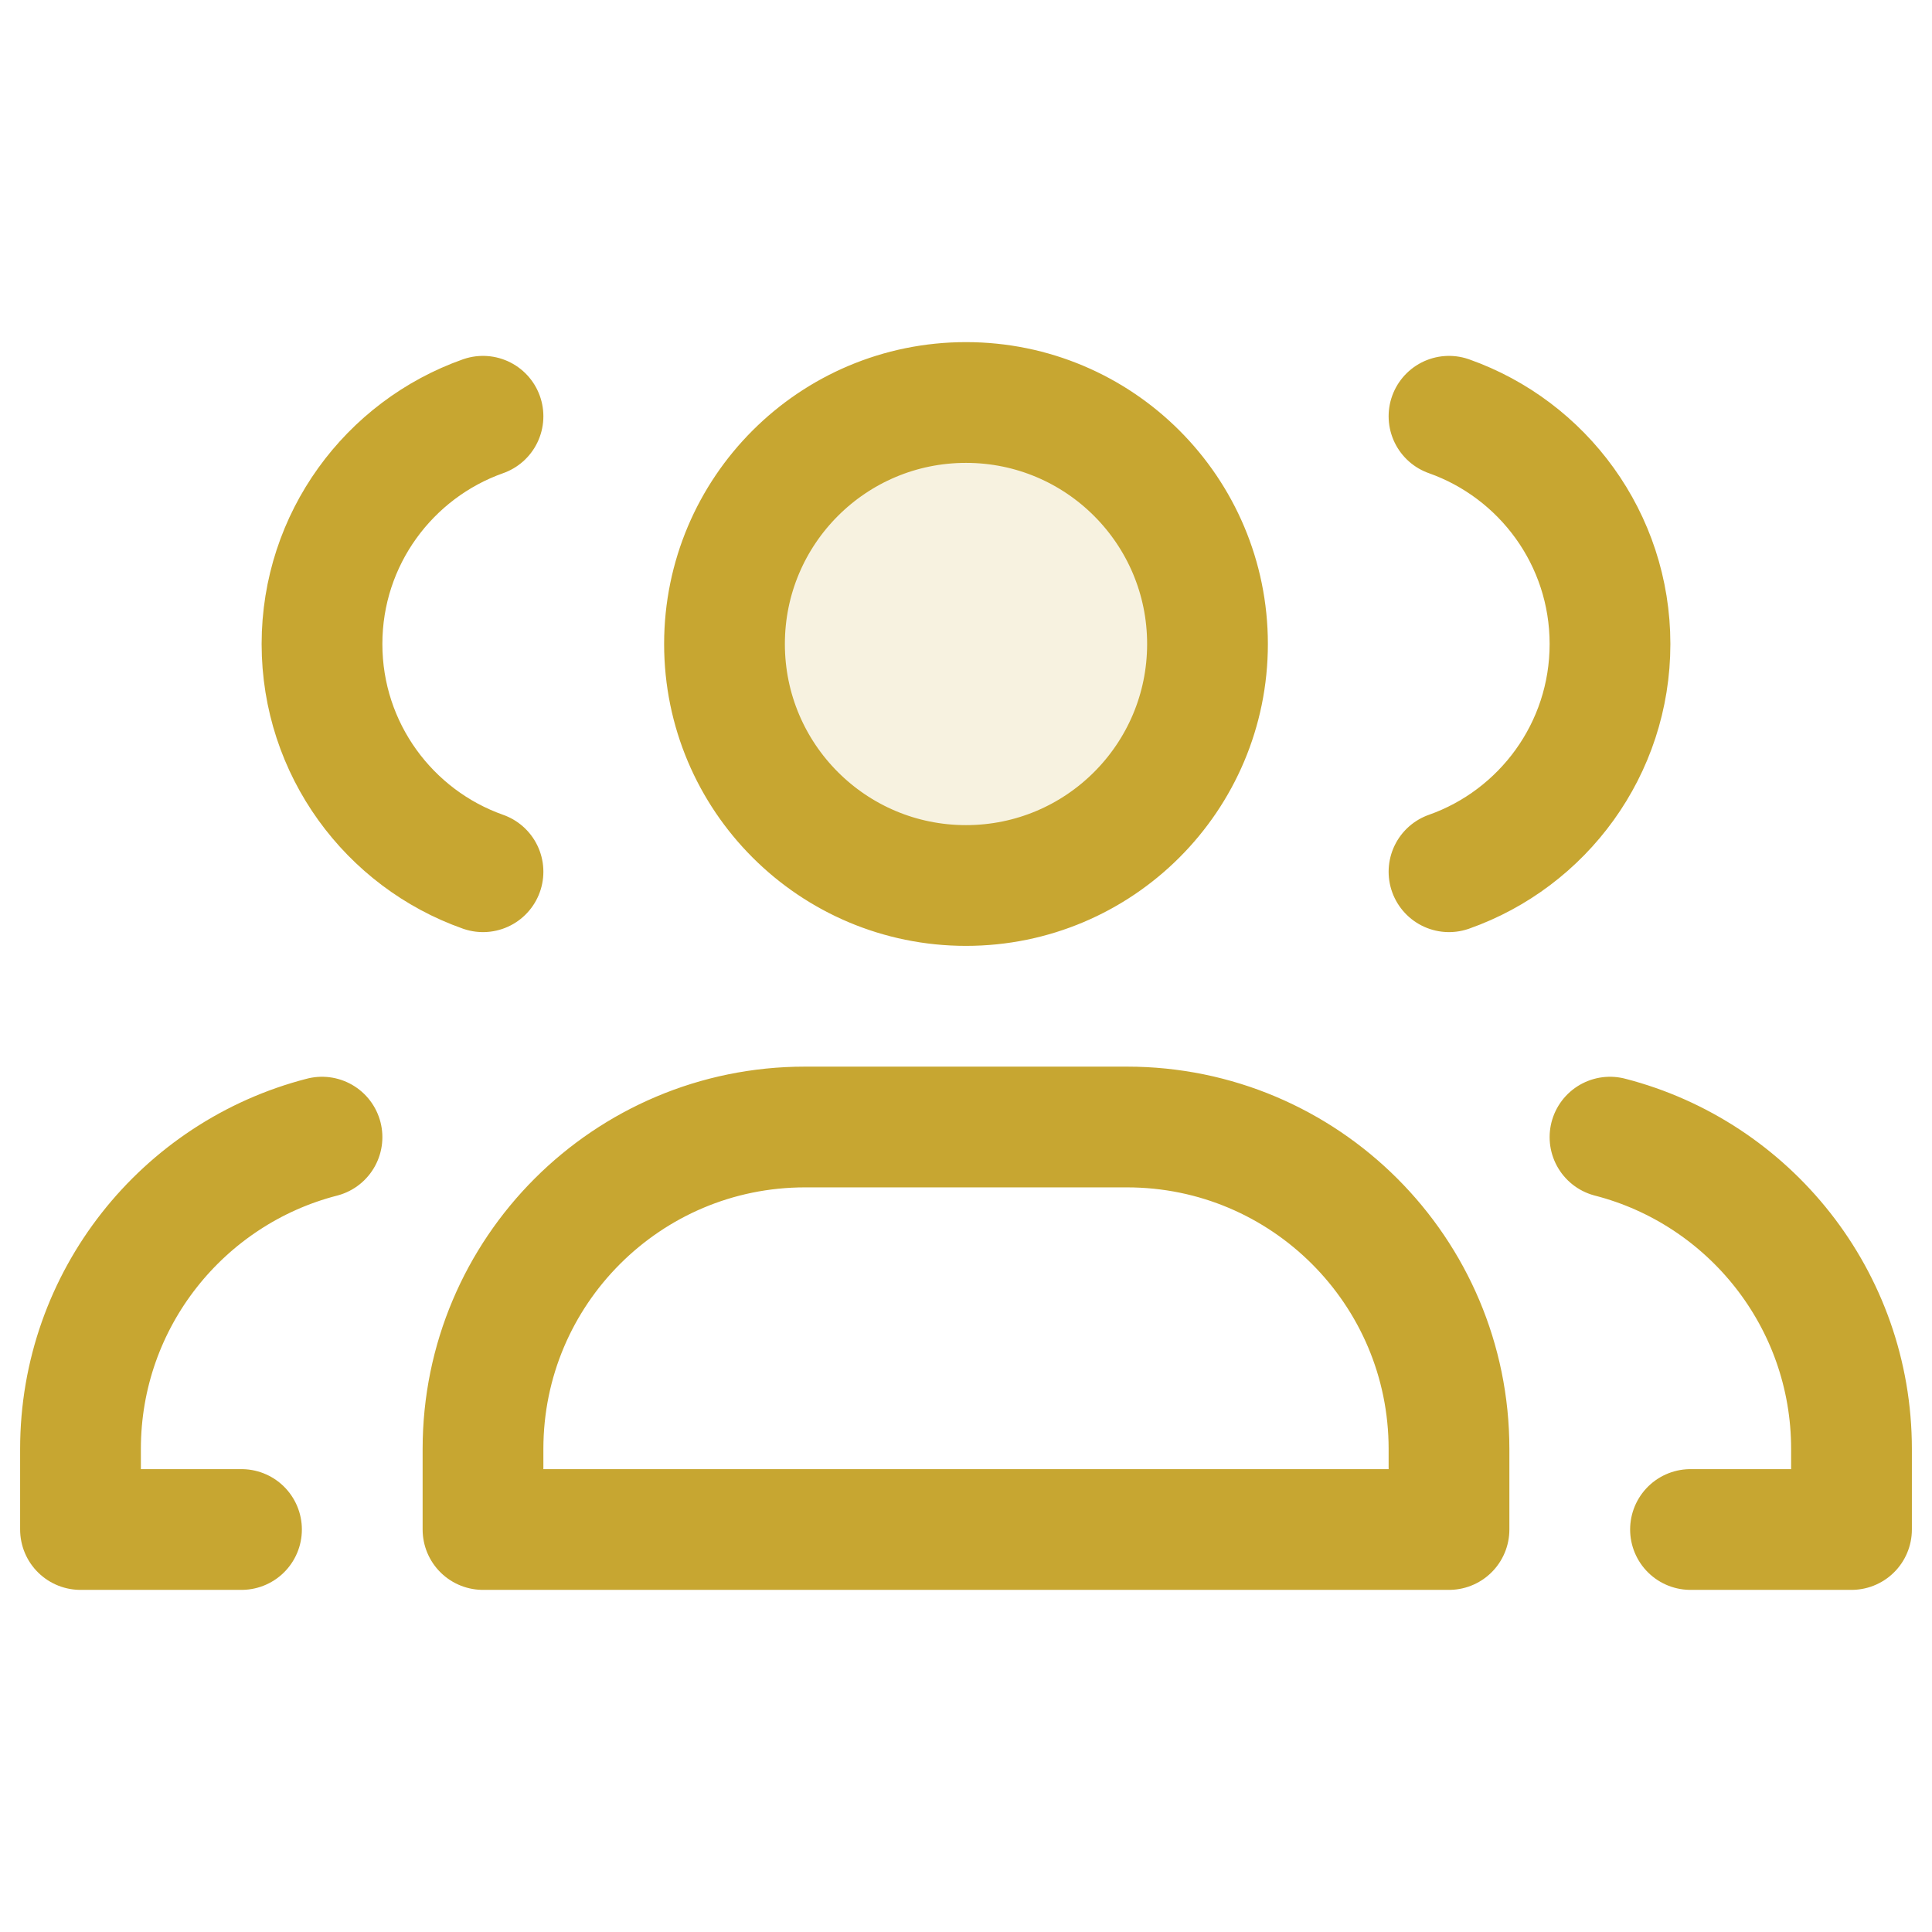
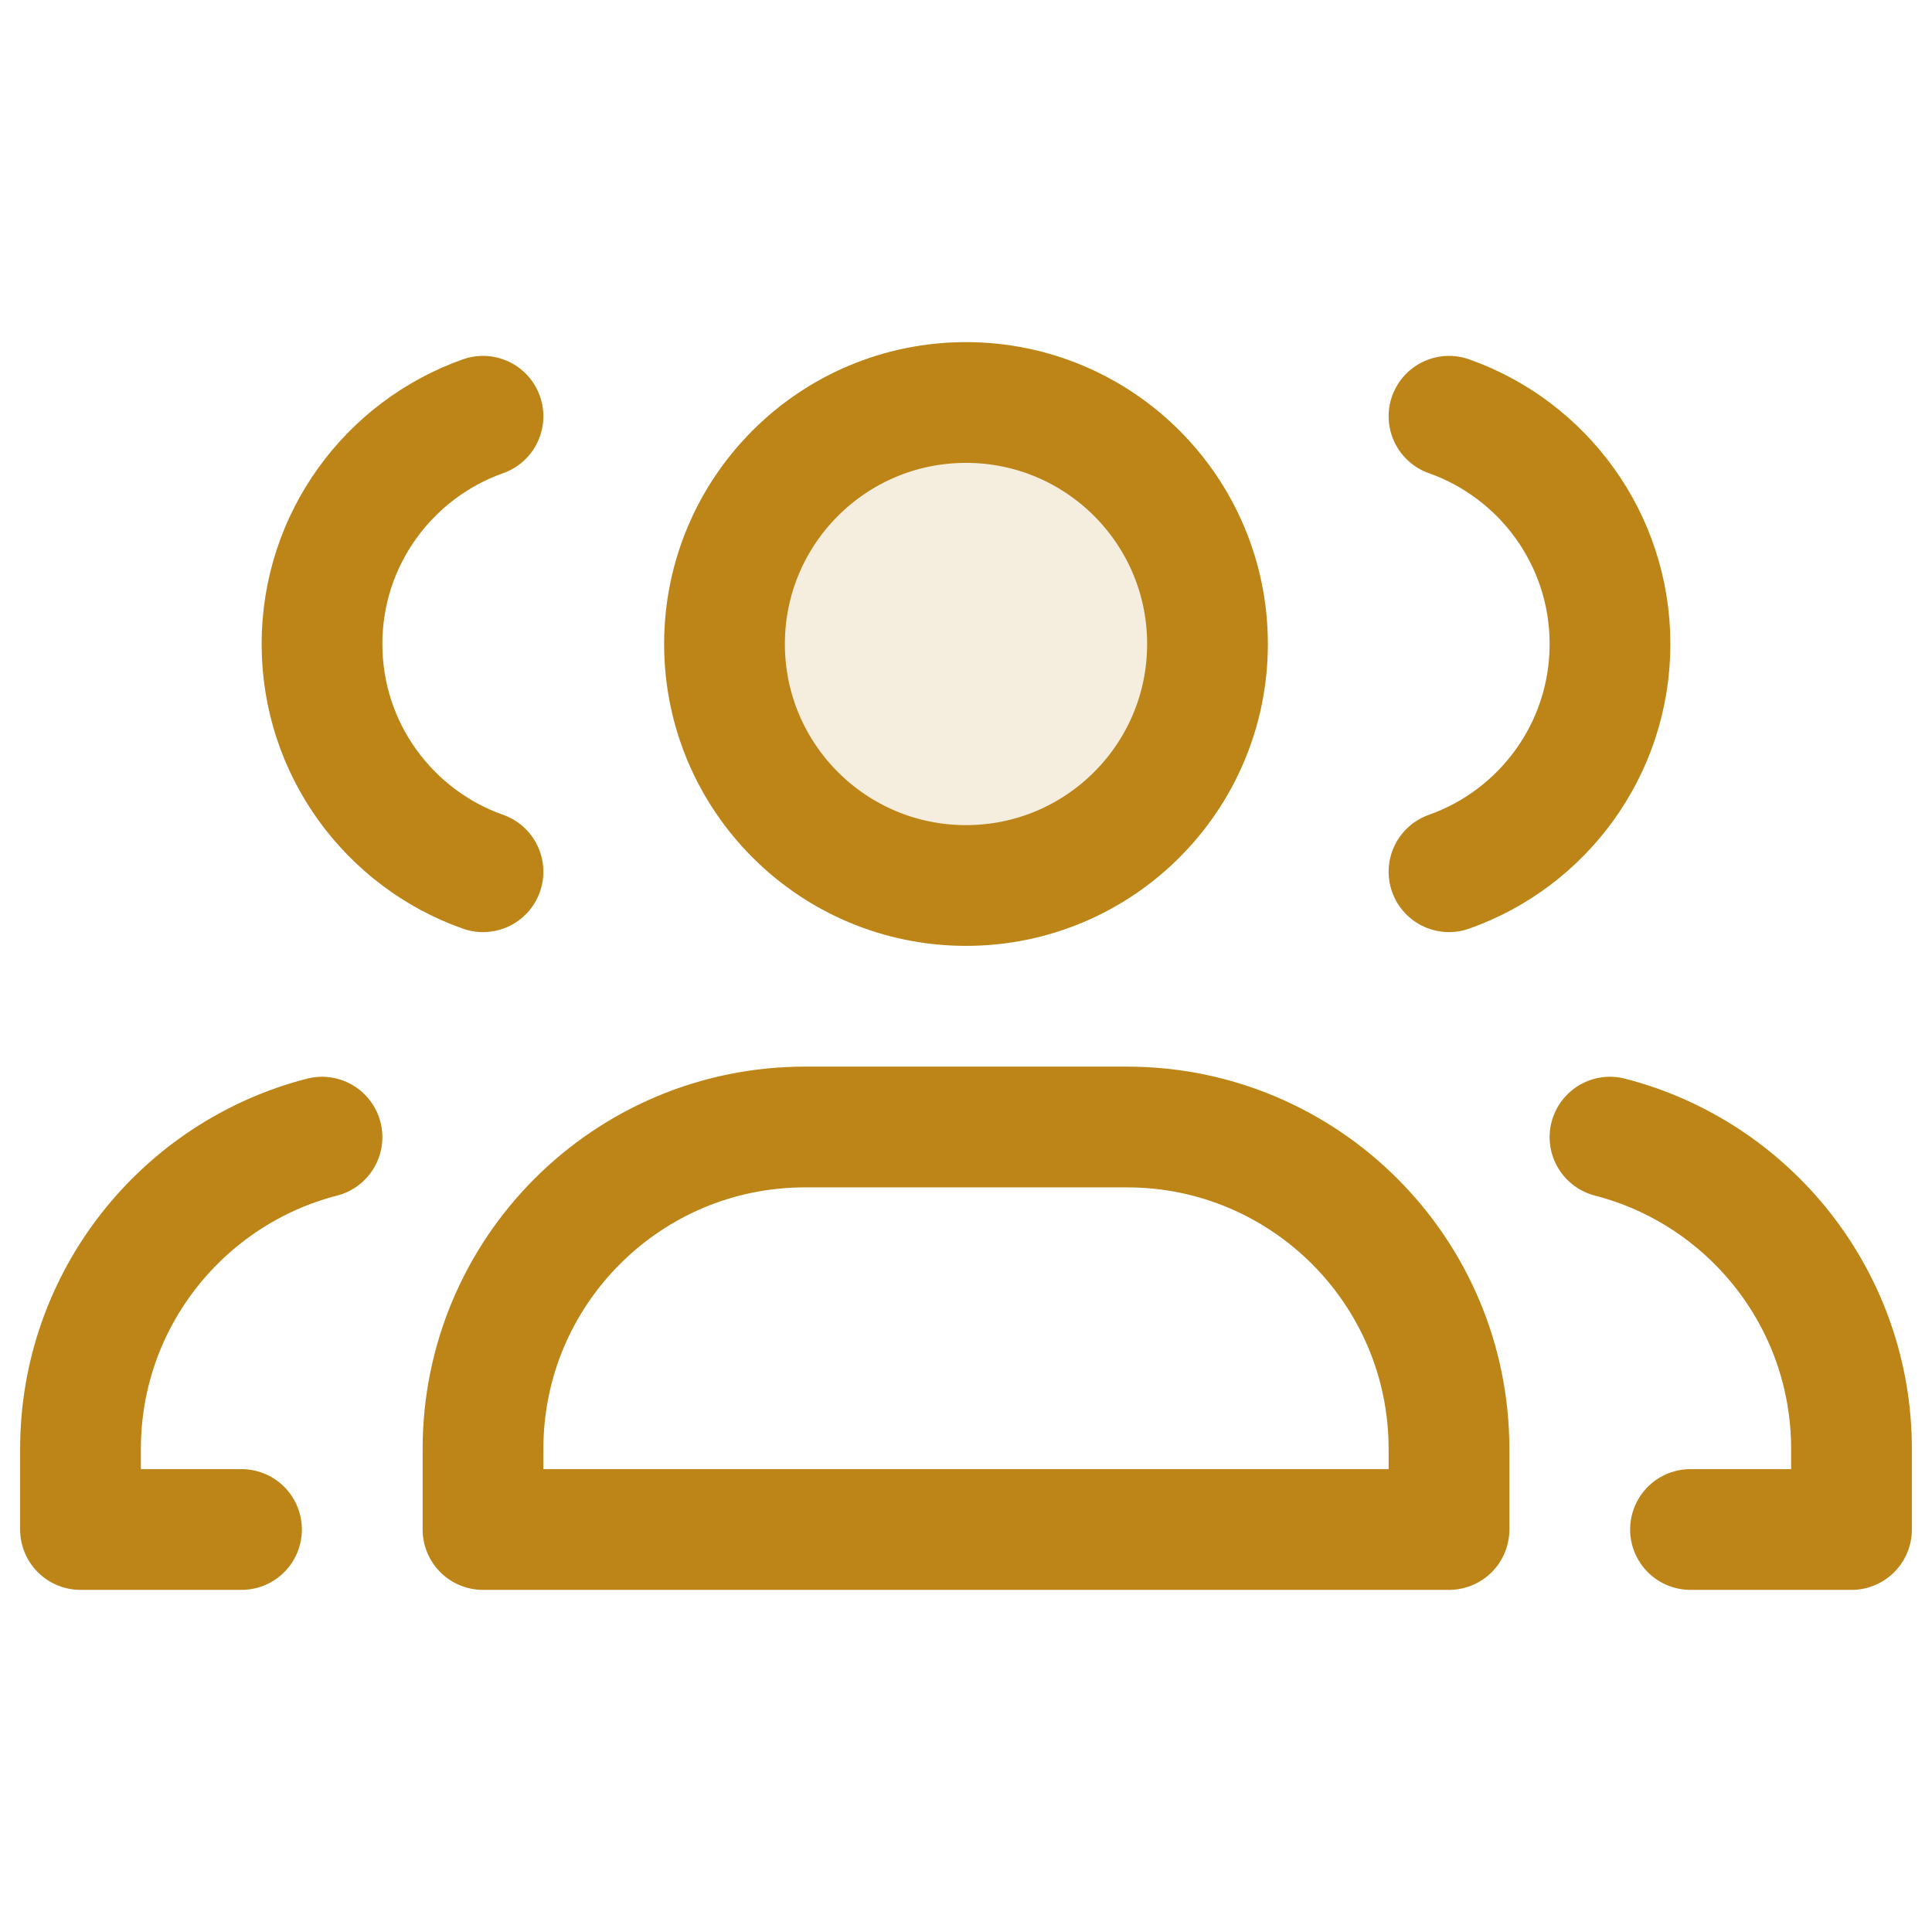
<svg xmlns="http://www.w3.org/2000/svg" width="24" height="24" viewBox="0 0 24 24" fill="none">
-   <path opacity="0.15" d="M12 11C13.657 11 15 9.657 15 8C15 6.343 13.657 5 12 5C10.343 5 9 6.343 9 8C9 9.657 10.343 11 12 11Z" fill="#C7A631" />
-   <path d="M3 19H1V18C1 16.136 2.275 14.57 4 14.126M6 10.829C4.835 10.418 4 9.306 4 8C4 6.694 4.835 5.583 6 5.171M21 19H23V18C23 16.136 21.725 14.57 20 14.126M18 5.171C19.165 5.583 20 6.694 20 8C20 9.306 19.165 10.418 18 10.829M10 14H14C16.209 14 18 15.791 18 18V19H6V18C6 15.791 7.791 14 10 14ZM15 8C15 9.657 13.657 11 12 11C10.343 11 9 9.657 9 8C9 6.343 10.343 5 12 5C13.657 5 15 6.343 15 8Z" stroke="#C7A631" stroke-width="1.5" stroke-linecap="round" stroke-linejoin="round" />
+   <path opacity="0.15" d="M12 11C13.657 11 15 9.657 15 8C15 6.343 13.657 5 12 5C10.343 5 9 6.343 9 8C9 9.657 10.343 11 12 11Z" fill="#BD8518" />
+   <path d="M3 19H1V18C1 16.136 2.275 14.57 4 14.126M6 10.829C4.835 10.418 4 9.306 4 8C4 6.694 4.835 5.583 6 5.171M21 19H23V18C23 16.136 21.725 14.57 20 14.126M18 5.171C19.165 5.583 20 6.694 20 8C20 9.306 19.165 10.418 18 10.829M10 14H14C16.209 14 18 15.791 18 18V19H6V18C6 15.791 7.791 14 10 14ZM15 8C15 9.657 13.657 11 12 11C10.343 11 9 9.657 9 8C9 6.343 10.343 5 12 5C13.657 5 15 6.343 15 8Z" stroke="#BD8518" stroke-width="1.5" stroke-linecap="round" stroke-linejoin="round" />
</svg>
